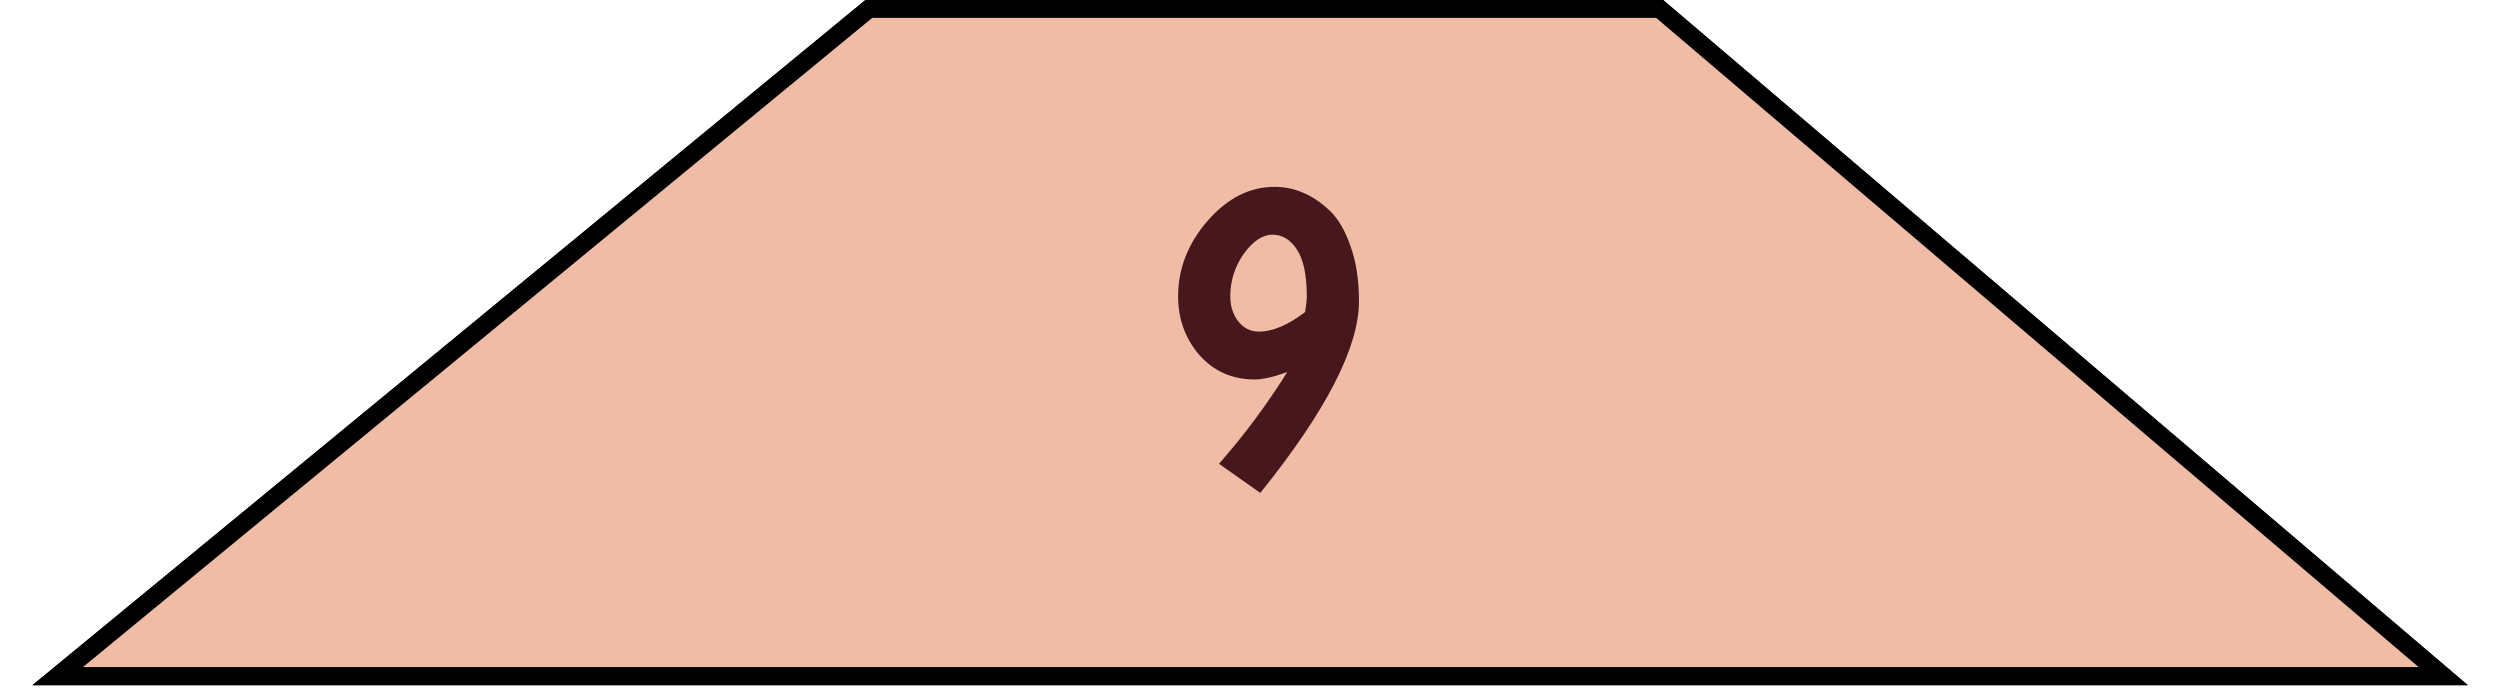
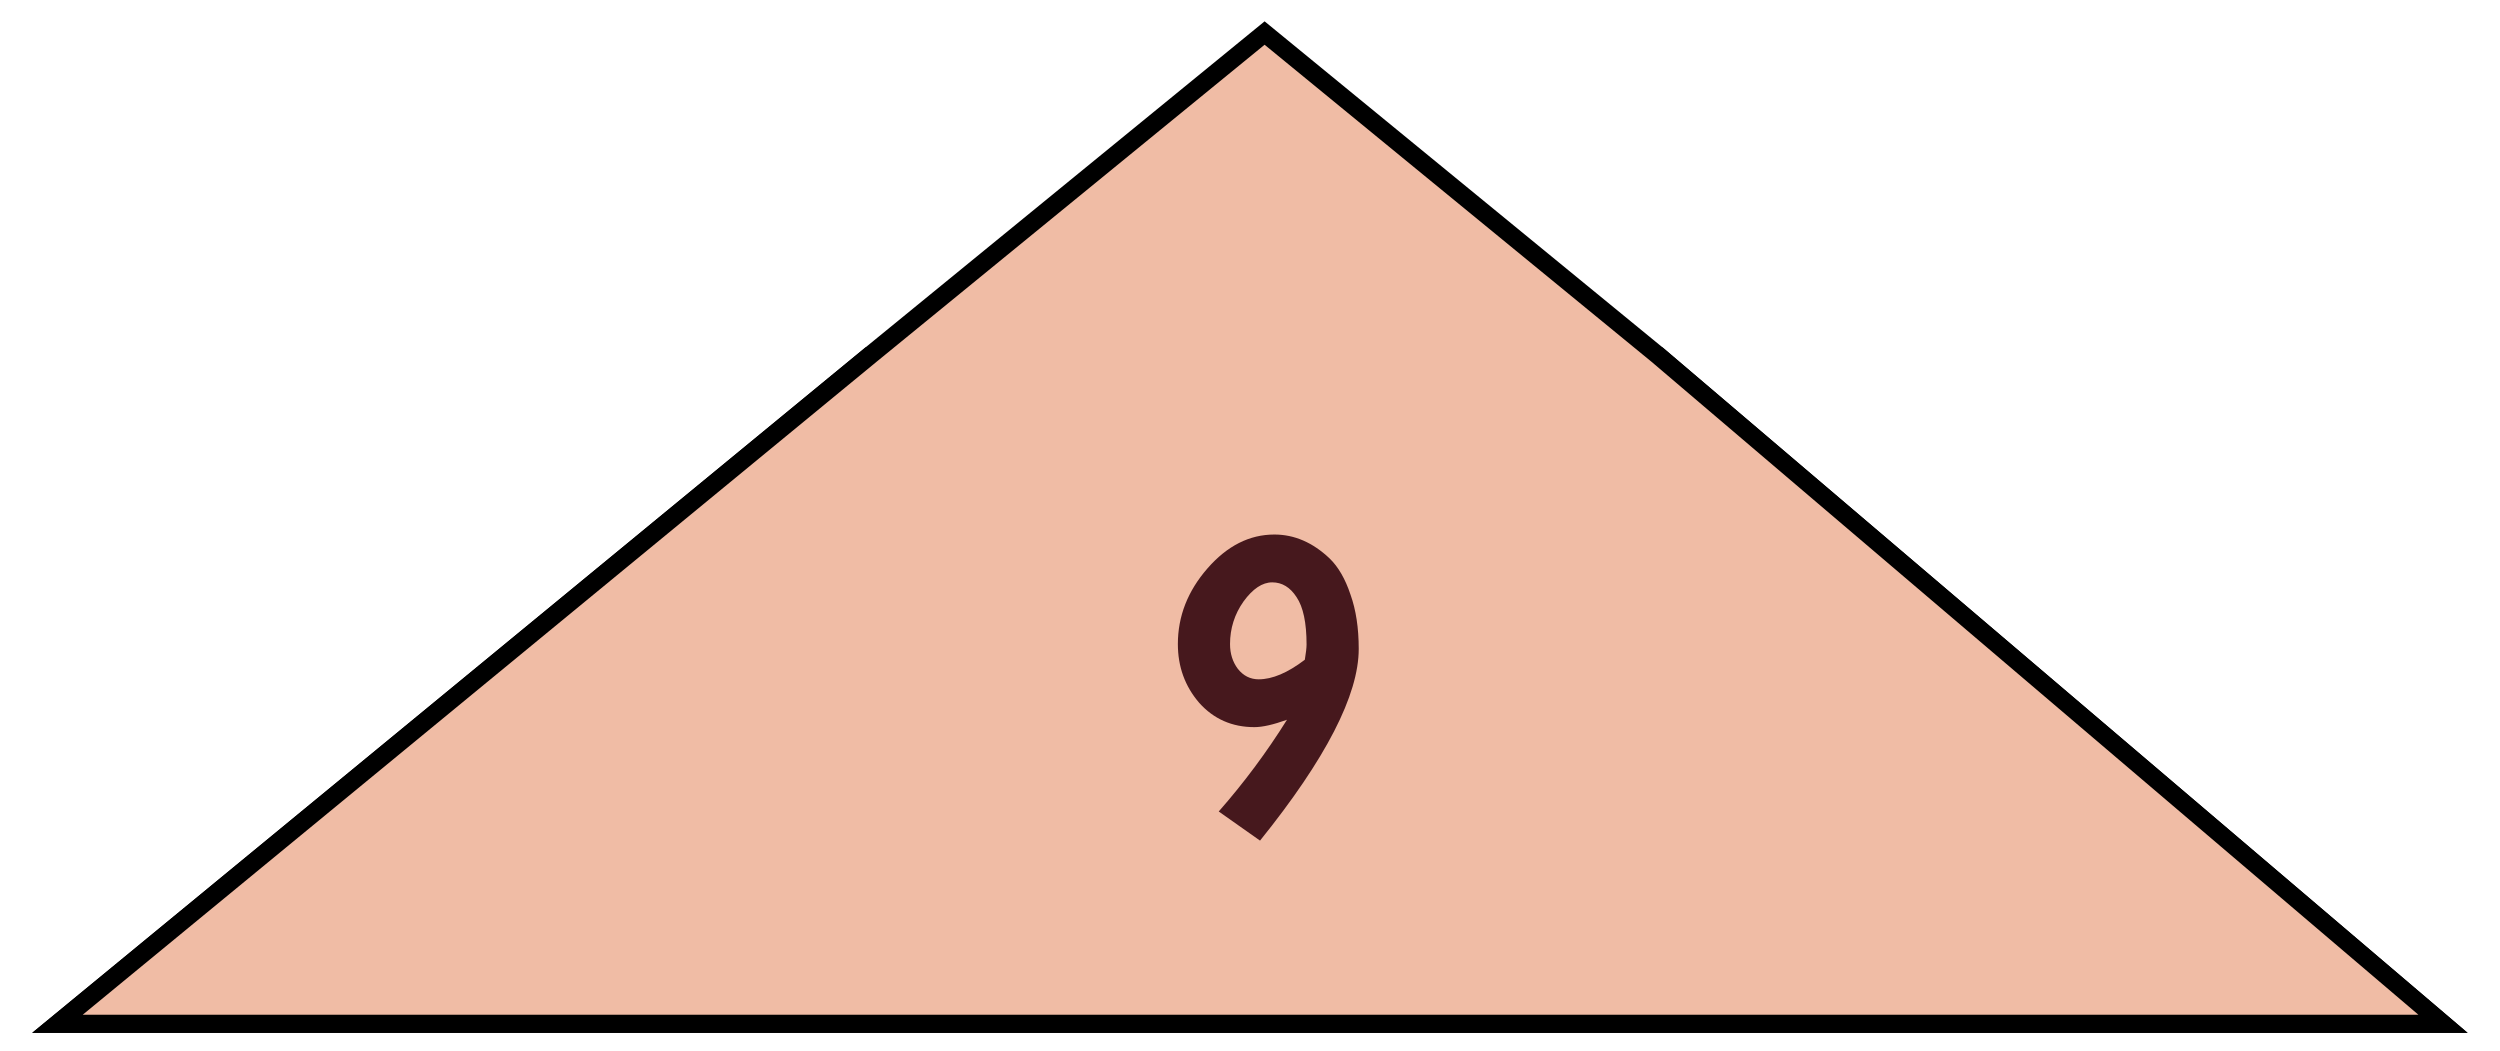
- <svg xmlns="http://www.w3.org/2000/svg" width="69" height="19" viewBox="0 0 69 19" fill="none">
-   <path d="M45.802 0.243L67.433 18.661H1.592L23.984 0.243H34.91H45.802Z" fill="#F0BCA5" stroke="black" stroke-width="0.5" />
-   <path d="M45.802 0.243L67.433 18.661H1.592L23.984 0.243H34.91H45.802Z" fill="#F0BCA5" stroke="black" stroke-width="0.5" />
-   <path d="M34.628 10.473C34.012 10.473 33.504 10.249 33.104 9.801C32.712 9.345 32.516 8.805 32.516 8.181C32.516 7.413 32.788 6.717 33.332 6.093C33.876 5.469 34.492 5.157 35.18 5.157C35.732 5.157 36.24 5.377 36.704 5.817C36.944 6.049 37.136 6.381 37.28 6.813C37.432 7.237 37.508 7.737 37.508 8.313C37.508 9.585 36.6 11.349 34.784 13.605L33.644 12.801C34.34 12.009 34.968 11.165 35.528 10.269C35.152 10.405 34.852 10.473 34.628 10.473ZM34.748 9.153C35.124 9.153 35.548 8.973 36.02 8.613C36.052 8.421 36.068 8.281 36.068 8.193C36.068 7.593 35.976 7.157 35.792 6.885C35.616 6.613 35.392 6.477 35.12 6.477C34.848 6.477 34.584 6.653 34.328 7.005C34.08 7.357 33.956 7.749 33.956 8.181C33.956 8.445 34.028 8.673 34.172 8.865C34.324 9.057 34.516 9.153 34.748 9.153Z" fill="#46181D" />
+ <svg xmlns="http://www.w3.org/2000/svg" width="69" height="29" viewBox="0 0 69 29" fill="none">
+   <path d="M45.795 9.839L67.427 28.257H1.585L23.977 9.839H34.903H45.795Z" fill="#F0BCA5" stroke="black" stroke-width="0.5" />
+   <path d="M45.729 9.782L67.427 28.257H1.585L24.046 9.782L24.046 9.782L34.903 0.912L45.725 9.779L45.729 9.782Z" fill="#F0BCA5" stroke="black" stroke-width="0.5" />
+   <path d="M34.621 20.069C34.005 20.069 33.497 19.845 33.097 19.397C32.705 18.941 32.509 18.401 32.509 17.777C32.509 17.009 32.781 16.313 33.325 15.689C33.869 15.065 34.485 14.753 35.173 14.753C35.725 14.753 36.233 14.973 36.697 15.413C36.937 15.645 37.129 15.977 37.273 16.409C37.425 16.833 37.501 17.333 37.501 17.909C37.501 19.181 36.593 20.945 34.777 23.201L33.637 22.397C34.333 21.605 34.961 20.761 35.521 19.865C35.145 20.001 34.845 20.069 34.621 20.069ZM34.741 18.749C35.117 18.749 35.541 18.569 36.013 18.209C36.045 18.017 36.061 17.877 36.061 17.789C36.061 17.189 35.969 16.753 35.785 16.481C35.609 16.209 35.385 16.073 35.113 16.073C34.841 16.073 34.577 16.249 34.321 16.601C34.073 16.953 33.949 17.345 33.949 17.777C33.949 18.041 34.021 18.269 34.165 18.461C34.317 18.653 34.509 18.749 34.741 18.749Z" fill="#46181D" />
</svg>
